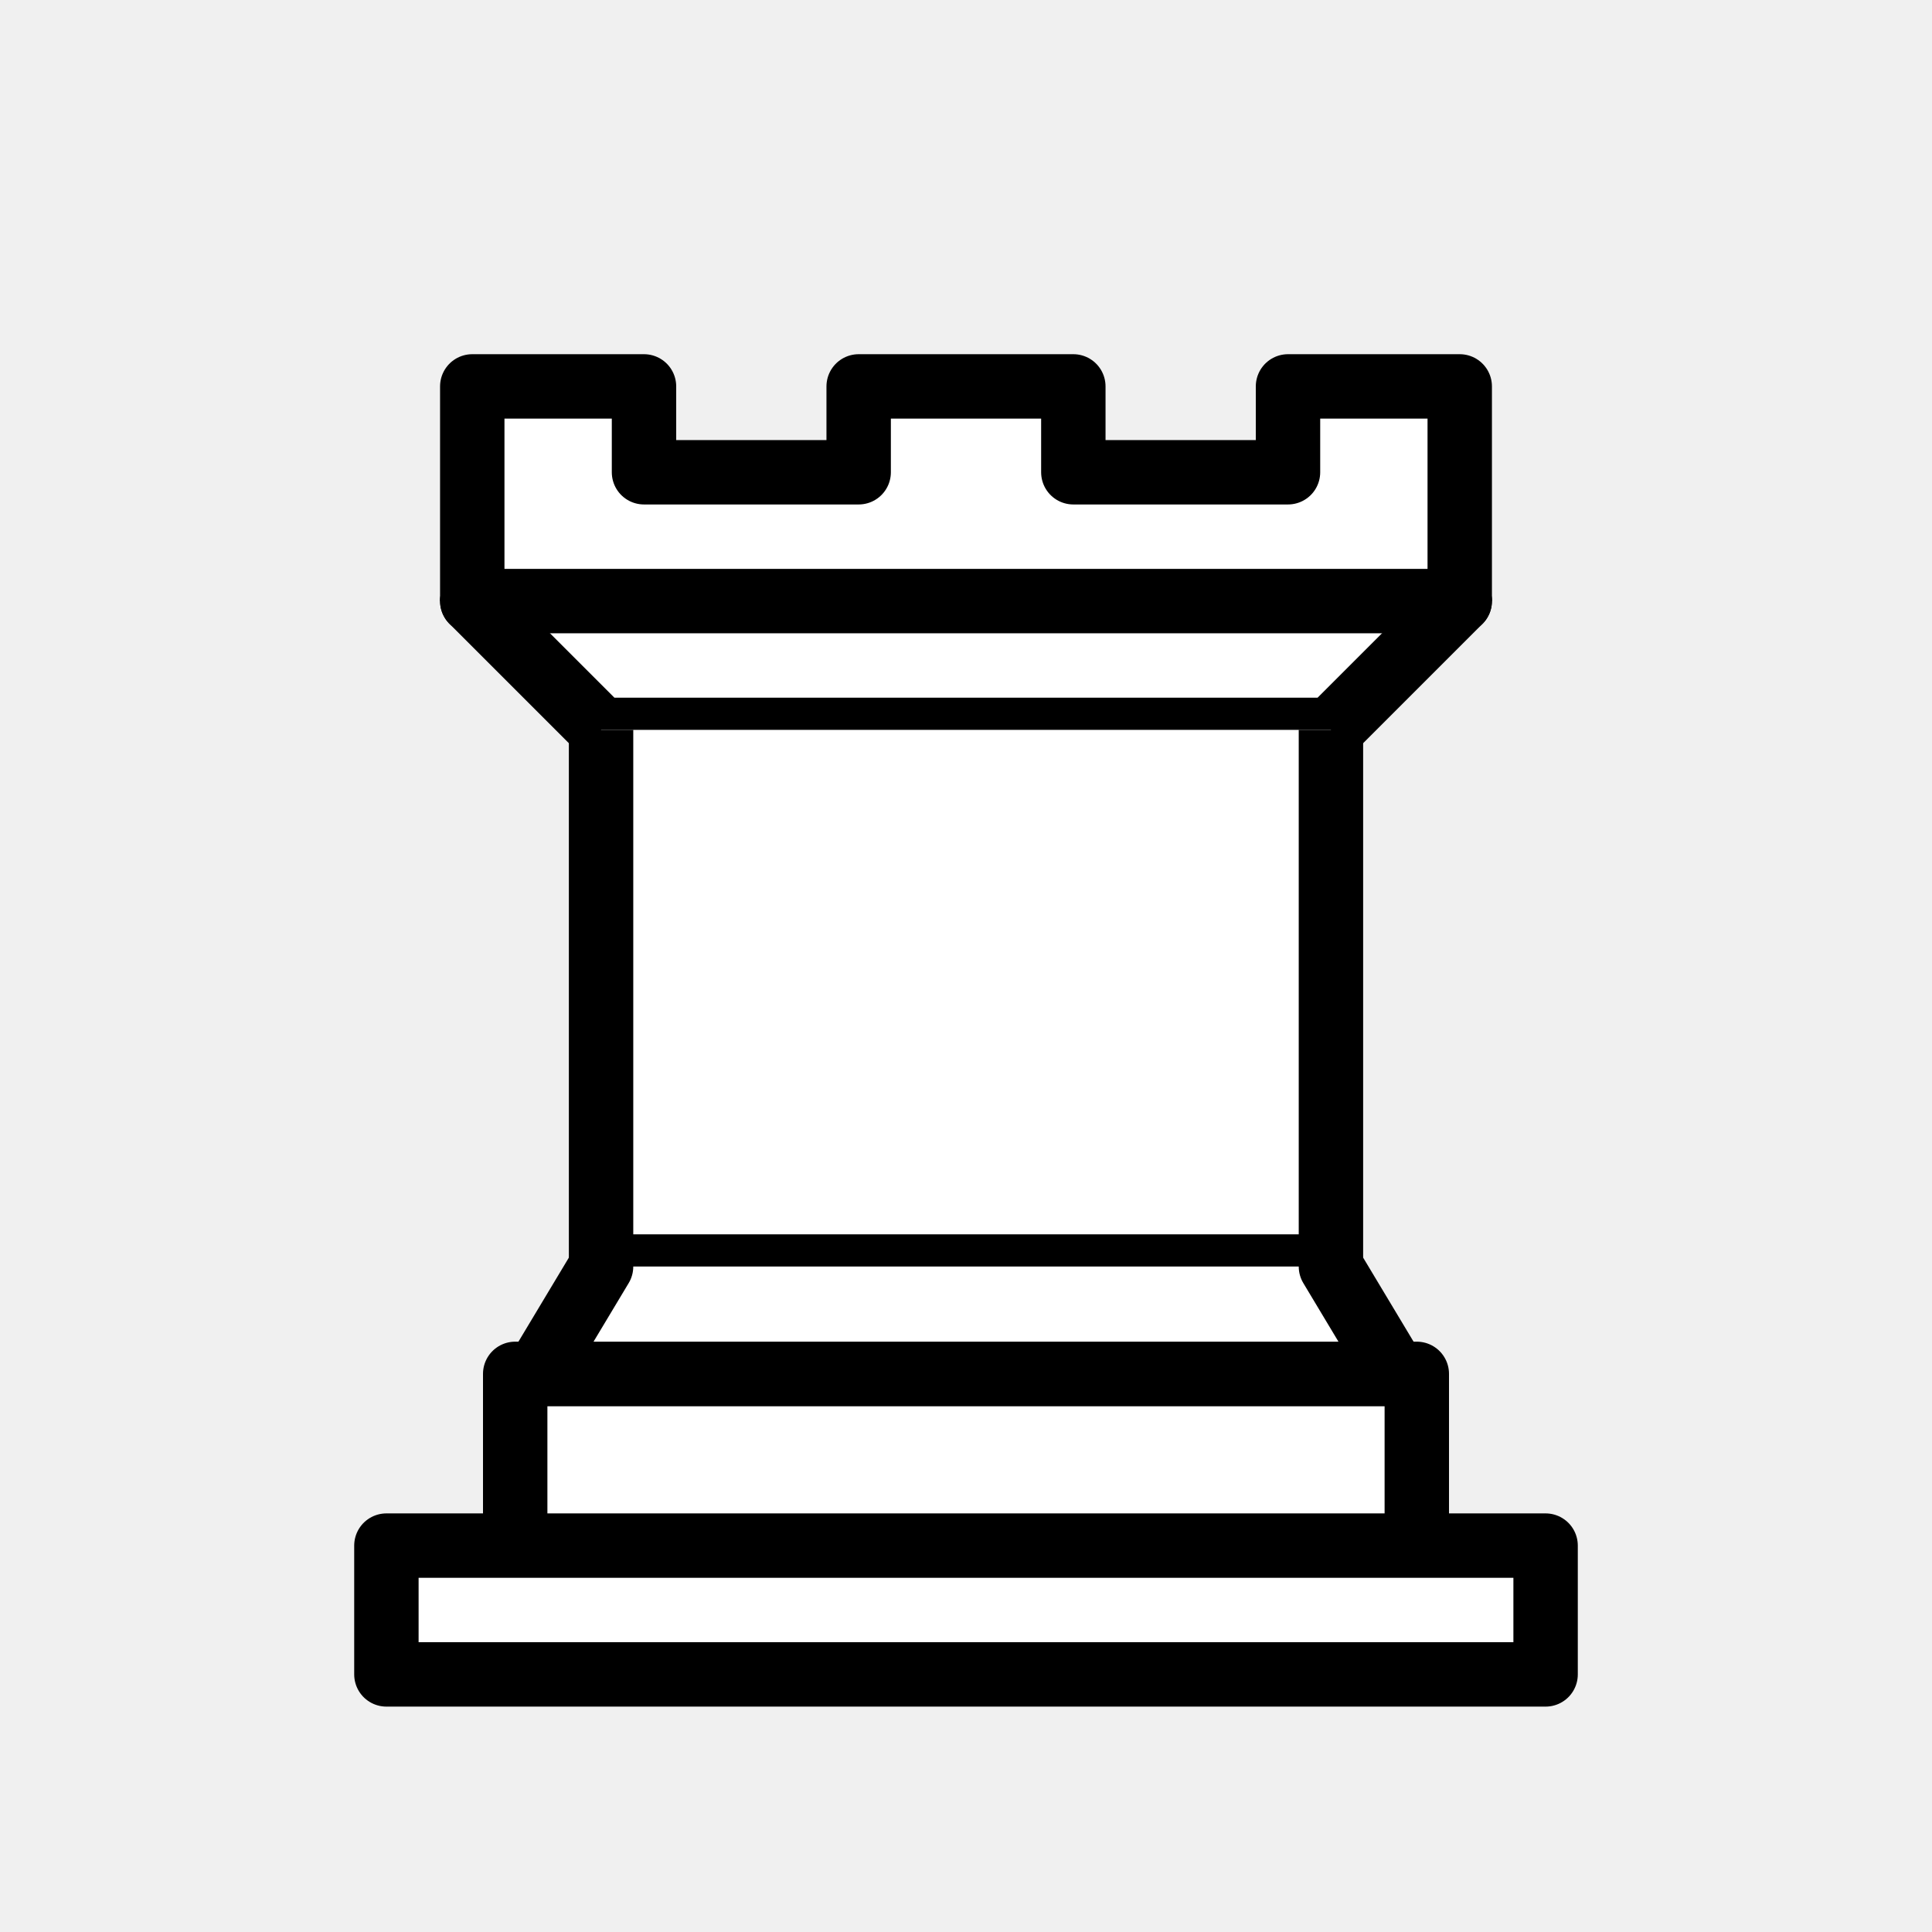
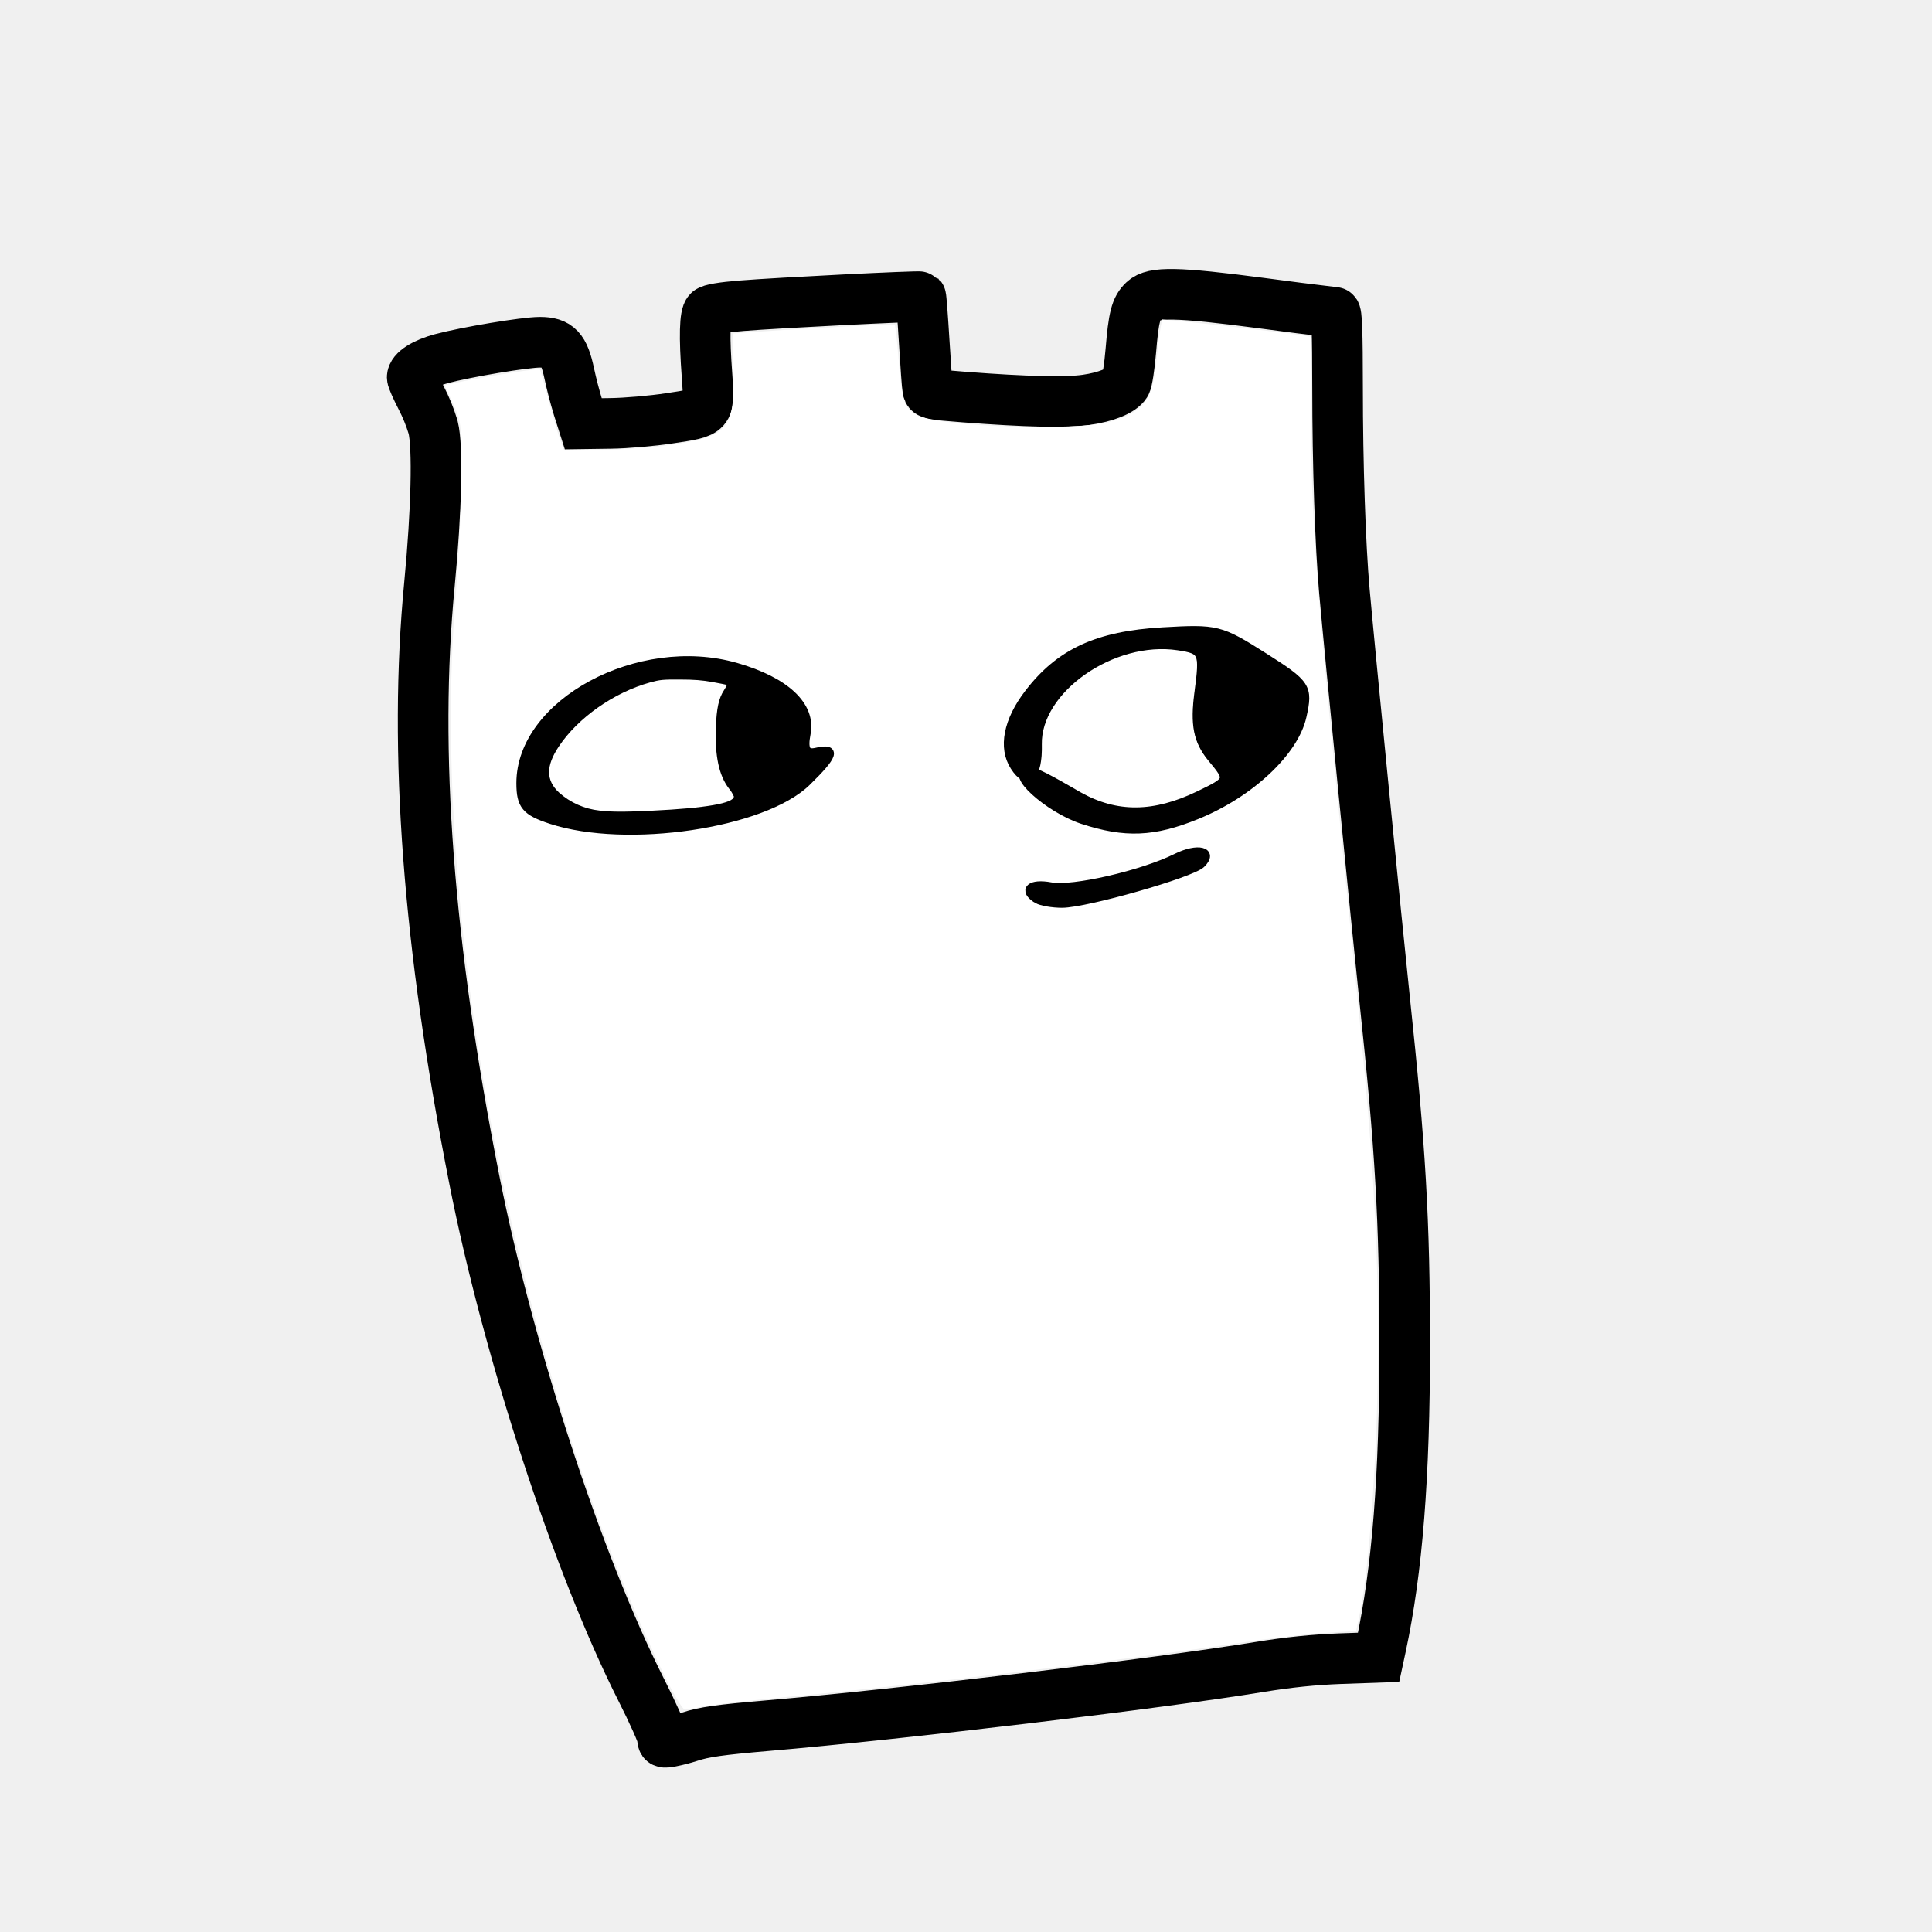
- <svg xmlns="http://www.w3.org/2000/svg" viewBox="0 0 45 45">
-   <g fill="#fff" fill-rule="evenodd" stroke="#000" stroke-linecap="round" stroke-linejoin="round" stroke-width="1.5">
-     <path stroke-linecap="butt" d="M9 39h27v-3H9zm3-3v-4h21v4zm-1-22V9h4v2h5V9h5v2h5V9h4v5" />
-     <path d="m34 14-3 3H14l-3-3" />
-     <path stroke-linecap="butt" stroke-linejoin="miter" d="M31 17v12.5H14V17" />
-     <path d="m31 29.5 1.5 2.5h-20l1.5-2.5" />
-     <path fill="none" stroke-linejoin="miter" d="M11 14h23" />
+ <svg xmlns="http://www.w3.org/2000/svg" viewBox="0 0 400 400">
+   <path fill="none" stroke="#000" stroke-width="10.48" d="M137.16 359.73c0-.65-2-5.13-4.45-9.96-13.02-25.76-27.48-69.96-34.5-105.48-9.6-48.63-12.63-88.76-9.3-123.27 1.47-15.36 1.78-28.51.76-32.57a35.2 35.2 0 0 0-2.5-6.14c-1-1.94-1.83-3.82-1.83-4.18 0-1.34 2.47-2.91 6.08-3.88 5.14-1.37 17.24-3.39 20.37-3.39 3.72 0 4.98 1.35 6.06 6.43a90.66 90.66 0 0 0 1.85 7.12l1.06 3.33 5.7-.08c3.14-.04 8.6-.51 12.12-1.05 8.49-1.28 8.35-1.12 7.8-8.85-.6-8.14-.48-12.52.33-13.3.43-.43 2.85-.84 6.85-1.16 7.36-.6 36.86-2.08 37.08-1.86.08.08.4 4.22.7 9.18.3 4.97.63 9.48.74 10.03.19.93.7 1.03 7.68 1.57 12.53.96 21.02 1.16 25.1.57 4.14-.59 7.29-1.87 8.2-3.33.31-.5.79-3.56 1.06-6.78.58-7.04 1.06-8.9 2.67-10.41 2.02-1.9 6.9-1.8 24.25.47a884.8 884.8 0 0 0 15.33 1.94c.41 0 .55 4 .56 15.57 0 15.83.57 32.75 1.42 42.2 1.12 12.57 6.82 70.3 8.32 84.38 3.28 30.83 4.16 45.89 4.16 71.78 0 27.1-1.52 46.41-4.93 62.33l-.47 2.19-7.94.28c-5.41.2-10.73.74-16.73 1.72-20.87 3.42-74.23 9.79-101.97 12.16-9.77.84-13.08 1.31-16 2.28a33.9 33.9 0 0 1-3.85 1c-1.67.3-1.78.25-1.78-.84z" />
+   <path fill="#fff" d="M136.67 345.07c-30.07-63.3-47.68-155.17-42.38-221.02.67-8.32 1.24-19.97 1.25-25.89.03-10.24-.05-10.94-1.74-14.58l-1.77-3.82 3.42-.73c4.83-1.04 16.09-2.82 16.31-2.58.1.11.95 3.07 1.88 6.59.94 3.5 2.02 7.22 2.41 8.23l.71 1.85 7.58-.01c4.17 0 10.45-.42 13.97-.93 12.52-1.78 13.79-3.22 13.54-15.3l-.17-7.83 6.26-.44c10.7-.75 27.08-1.56 27.32-1.34.13.11.5 3.57.84 7.68.67 8.33 1.13 9.64 3.95 11.1 4.48 2.31 33.14 3.24 39.74 1.28 7.08-2.1 8.87-4.46 9.65-12.7.24-2.59.61-5.56.81-6.6l.38-1.9 4.47.44c6.56.64 20.89 2.3 23.8 2.75l2.53.39v14.56c.03 24.76.76 34.24 9.06 116.76 3.23 32.17 4.12 44.45 4.73 65.55.64 22.33-1.2 55.91-3.72 67.67l-.73 3.4-6.8.44c-3.75.25-11.67 1.18-17.62 2.09-21.73 3.29-66.11 8.6-93.17 11.13-8.32.78-16.34 1.7-17.81 2.03-1.48.33-3.1.61-3.58.62-.5.01-2.8-3.99-5.12-8.89" />
+   <g stroke="#000" stroke-width="1.78">
+     <path d="M214.75 186.15c-3.08-1.85-1.41-3.38 2.81-2.58 4.49.86 18.97-2.47 26.04-5.99 4.37-2.18 7.75-1.34 5.09 1.26-2.04 1.98-23.8 8.2-28.79 8.22-2 0-4.31-.4-5.15-.9zM114.1 169.71c-5.25-1.72-6.3-2.98-6.3-7.58 0-16.56 24.5-29.76 44.57-24.02 10.3 2.95 15.68 8.03 14.57 13.75-.63 3.27-.06 4.33 2.07 3.84 4.2-.97 3.67.65-1.99 6.17-8.98 8.76-37.29 12.95-52.92 7.84z" />
+     <path d="M151.6 166.76c1.76-1.06 1.75-2.29-.04-4.3-3.53-3.98-3.26-19.18.36-19.98 4.76-1.07-8.8-3.62-14.65-2.76-7.38 1.08-15.3 5.6-20.52 11.74-5.67 6.66-5.52 11.44.48 15.05 4.11 2.48 6.88 2.83 18.37 2.33 7.44-.32 14.64-1.26 16-2.08zm72.56 2.97c-7.15-2.34-15.56-10.03-11-10.03 1.54 0 7.62 3.7 10.22 5.16 7.76 4.33 15.6 4.26 24.9-.23 6.37-3.08 6.39-3.14 2.57-7.74-2.88-3.48-3.55-6.86-2.67-13.48 1.12-8.4.92-8.88-4.24-9.66-13.63-2.06-29.41 9-29.13 20.41.17 6.6-2.09 8.72-4.78 4.5-2.48-3.89-1.4-9.43 2.94-15.08 6.45-8.43 14.25-12.03 27.74-12.81 11.25-.65 11.9-.49 20.96 5.25 8.87 5.62 9.28 6.26 7.94 12.27-1.64 7.38-10.85 15.99-21.87 20.46-8.88 3.61-14.79 3.85-23.58.98z" />
  </g>
+   <path fill="#fff" d="M124.14 167.82a14.92 14.92 0 0 1-8.42-3.75c-2.7-2.52-2.72-5.48-.03-9.51 3.96-5.96 11.43-11.21 18.9-13.27 2.04-.56 2.65-.62 6.18-.6 2.9 0 4.67.14 6.76.52 1.56.28 2.88.55 2.93.6s-.2.53-.55 1.07c-1.1 1.65-1.56 3.78-1.7 7.78-.21 5.85.64 9.87 2.67 12.54a7.07 7.07 0 0 1 1.06 1.7c0 1.4-5.84 2.41-16.87 2.94-5.8.28-8.38.28-10.93-.02m108.27-.95c-3.13-.36-5.97-1.5-11.75-4.72l-5.29-2.93.16-.85c.1-.47.25-2.3.36-4.06.22-3.83.69-5.36 2.43-8.03 4.47-6.86 13.65-11.7 22.17-11.7 3.44 0 6.01.51 6.74 1.35.53.6.56.78.44 2.68-.07 1.11-.31 3.47-.53 5.24-.85 6.84-.1 9.92 3.55 14.47 1.86 2.32 1.98 2.62 1.3 3.16-.88.7-6.05 3.16-8.33 3.96a25.48 25.48 0 0 1-11.25 1.43" />
</svg>
